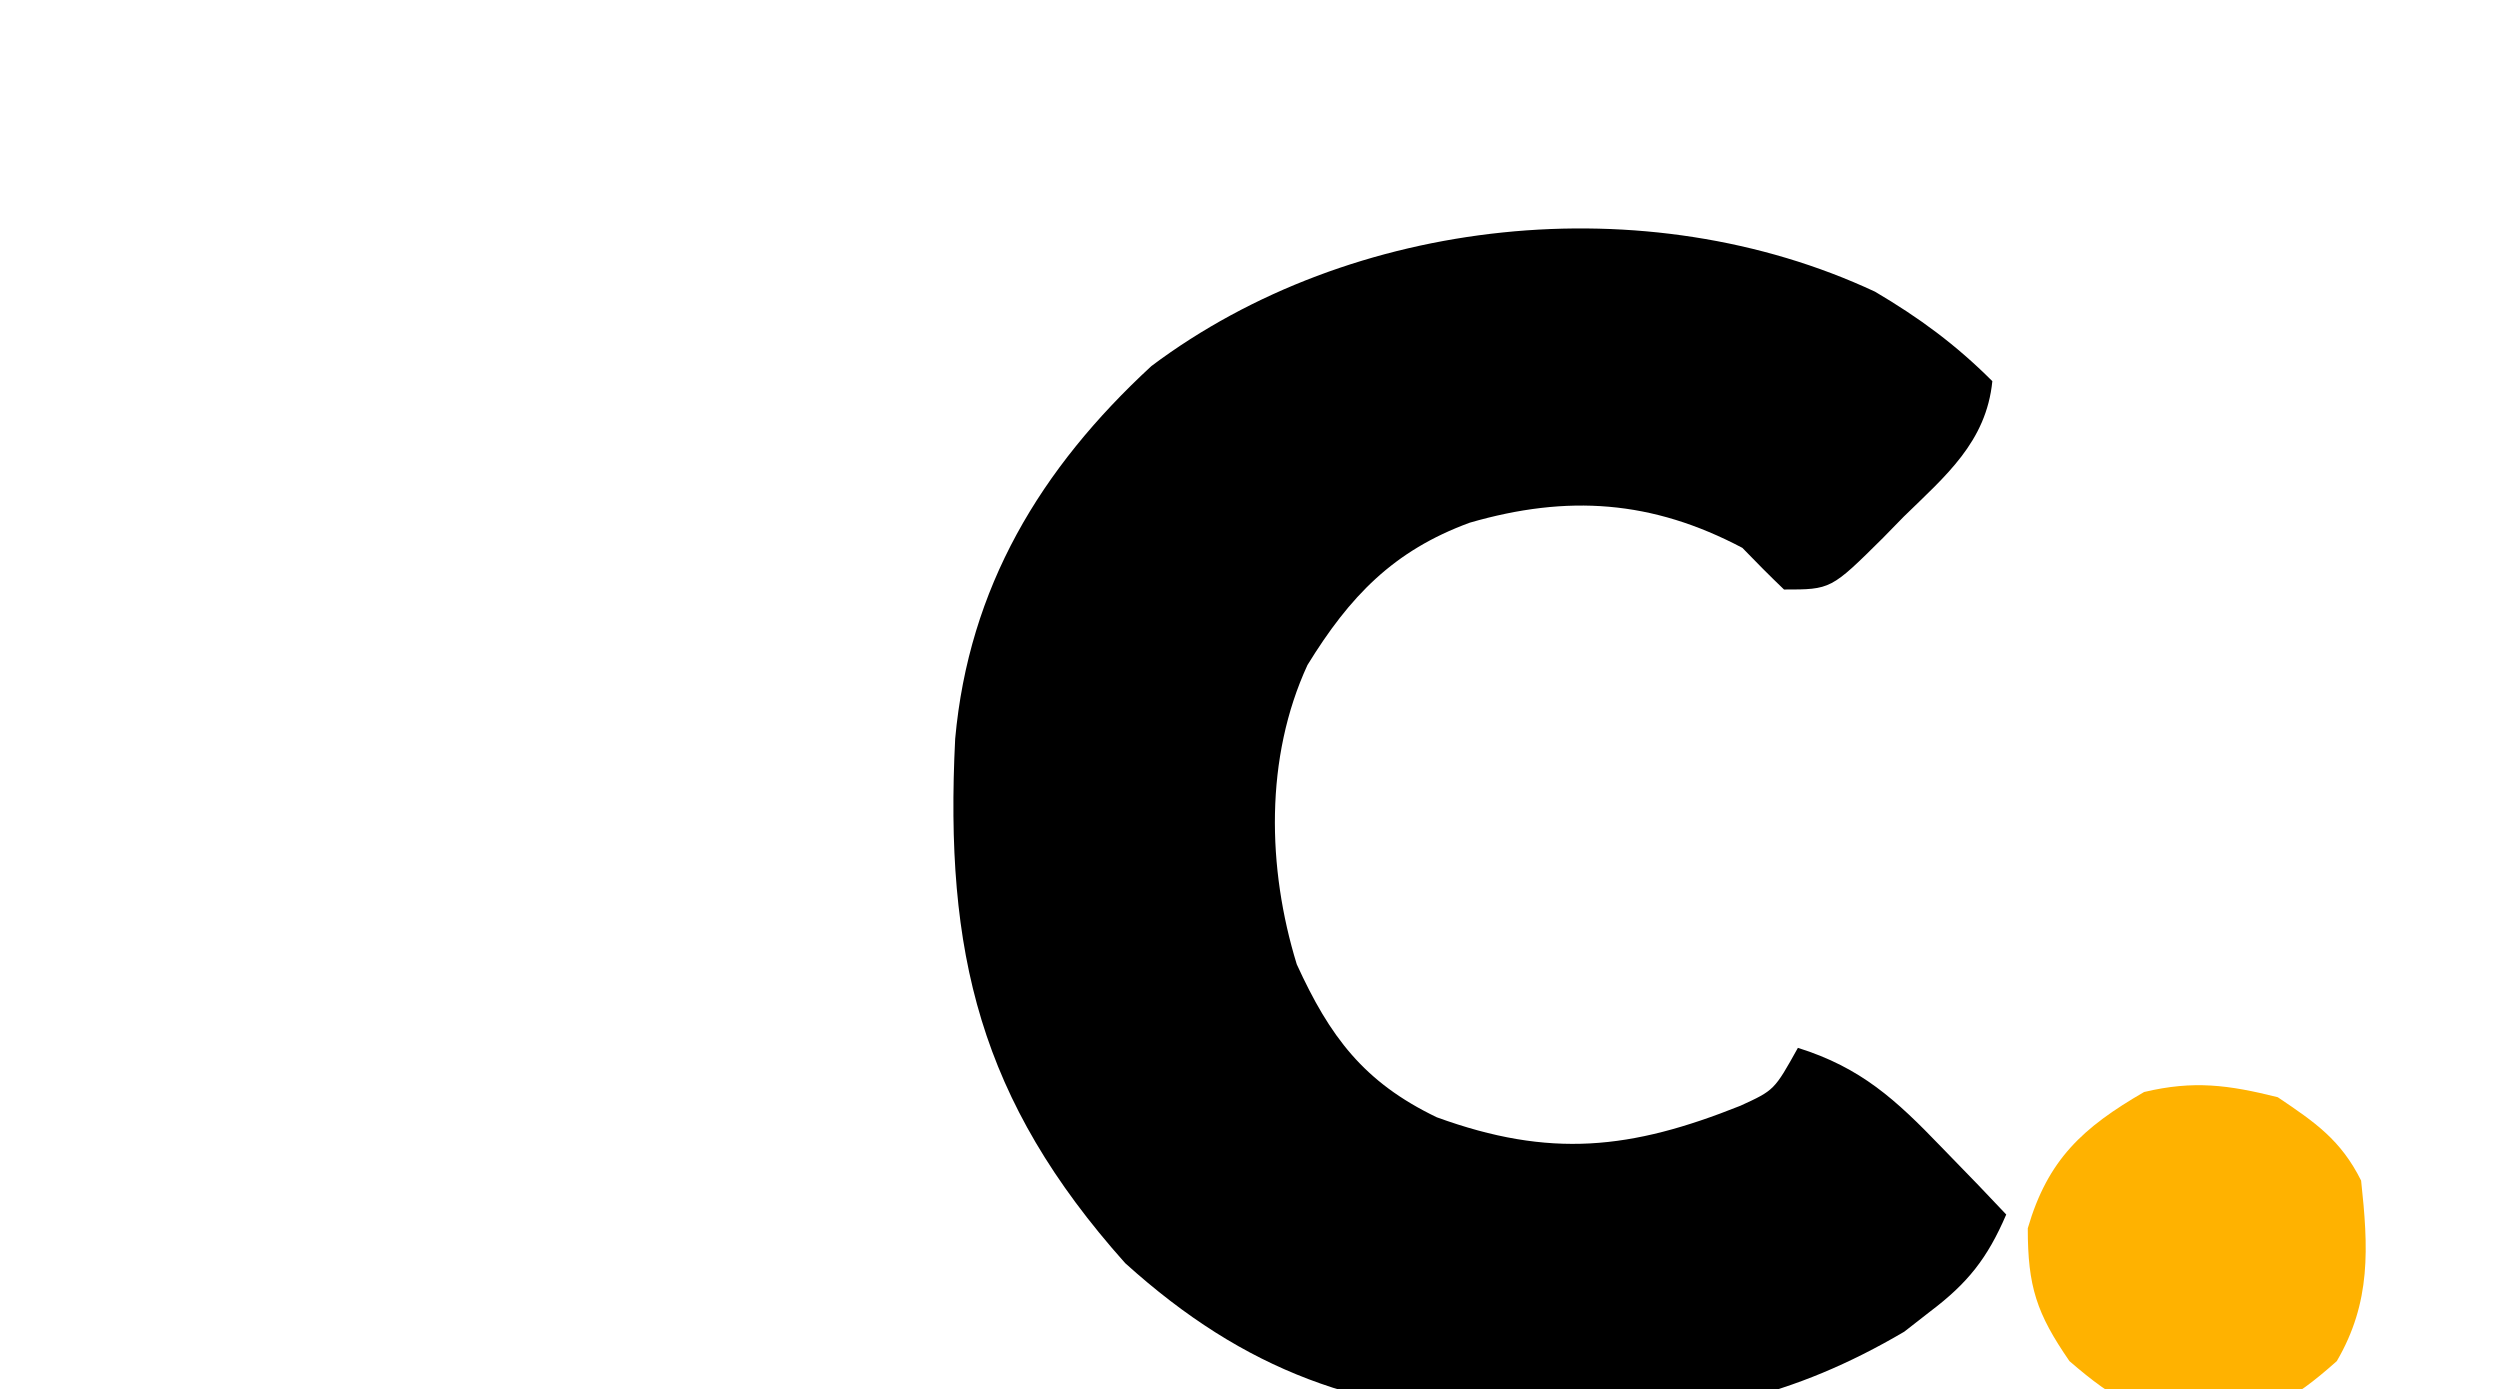
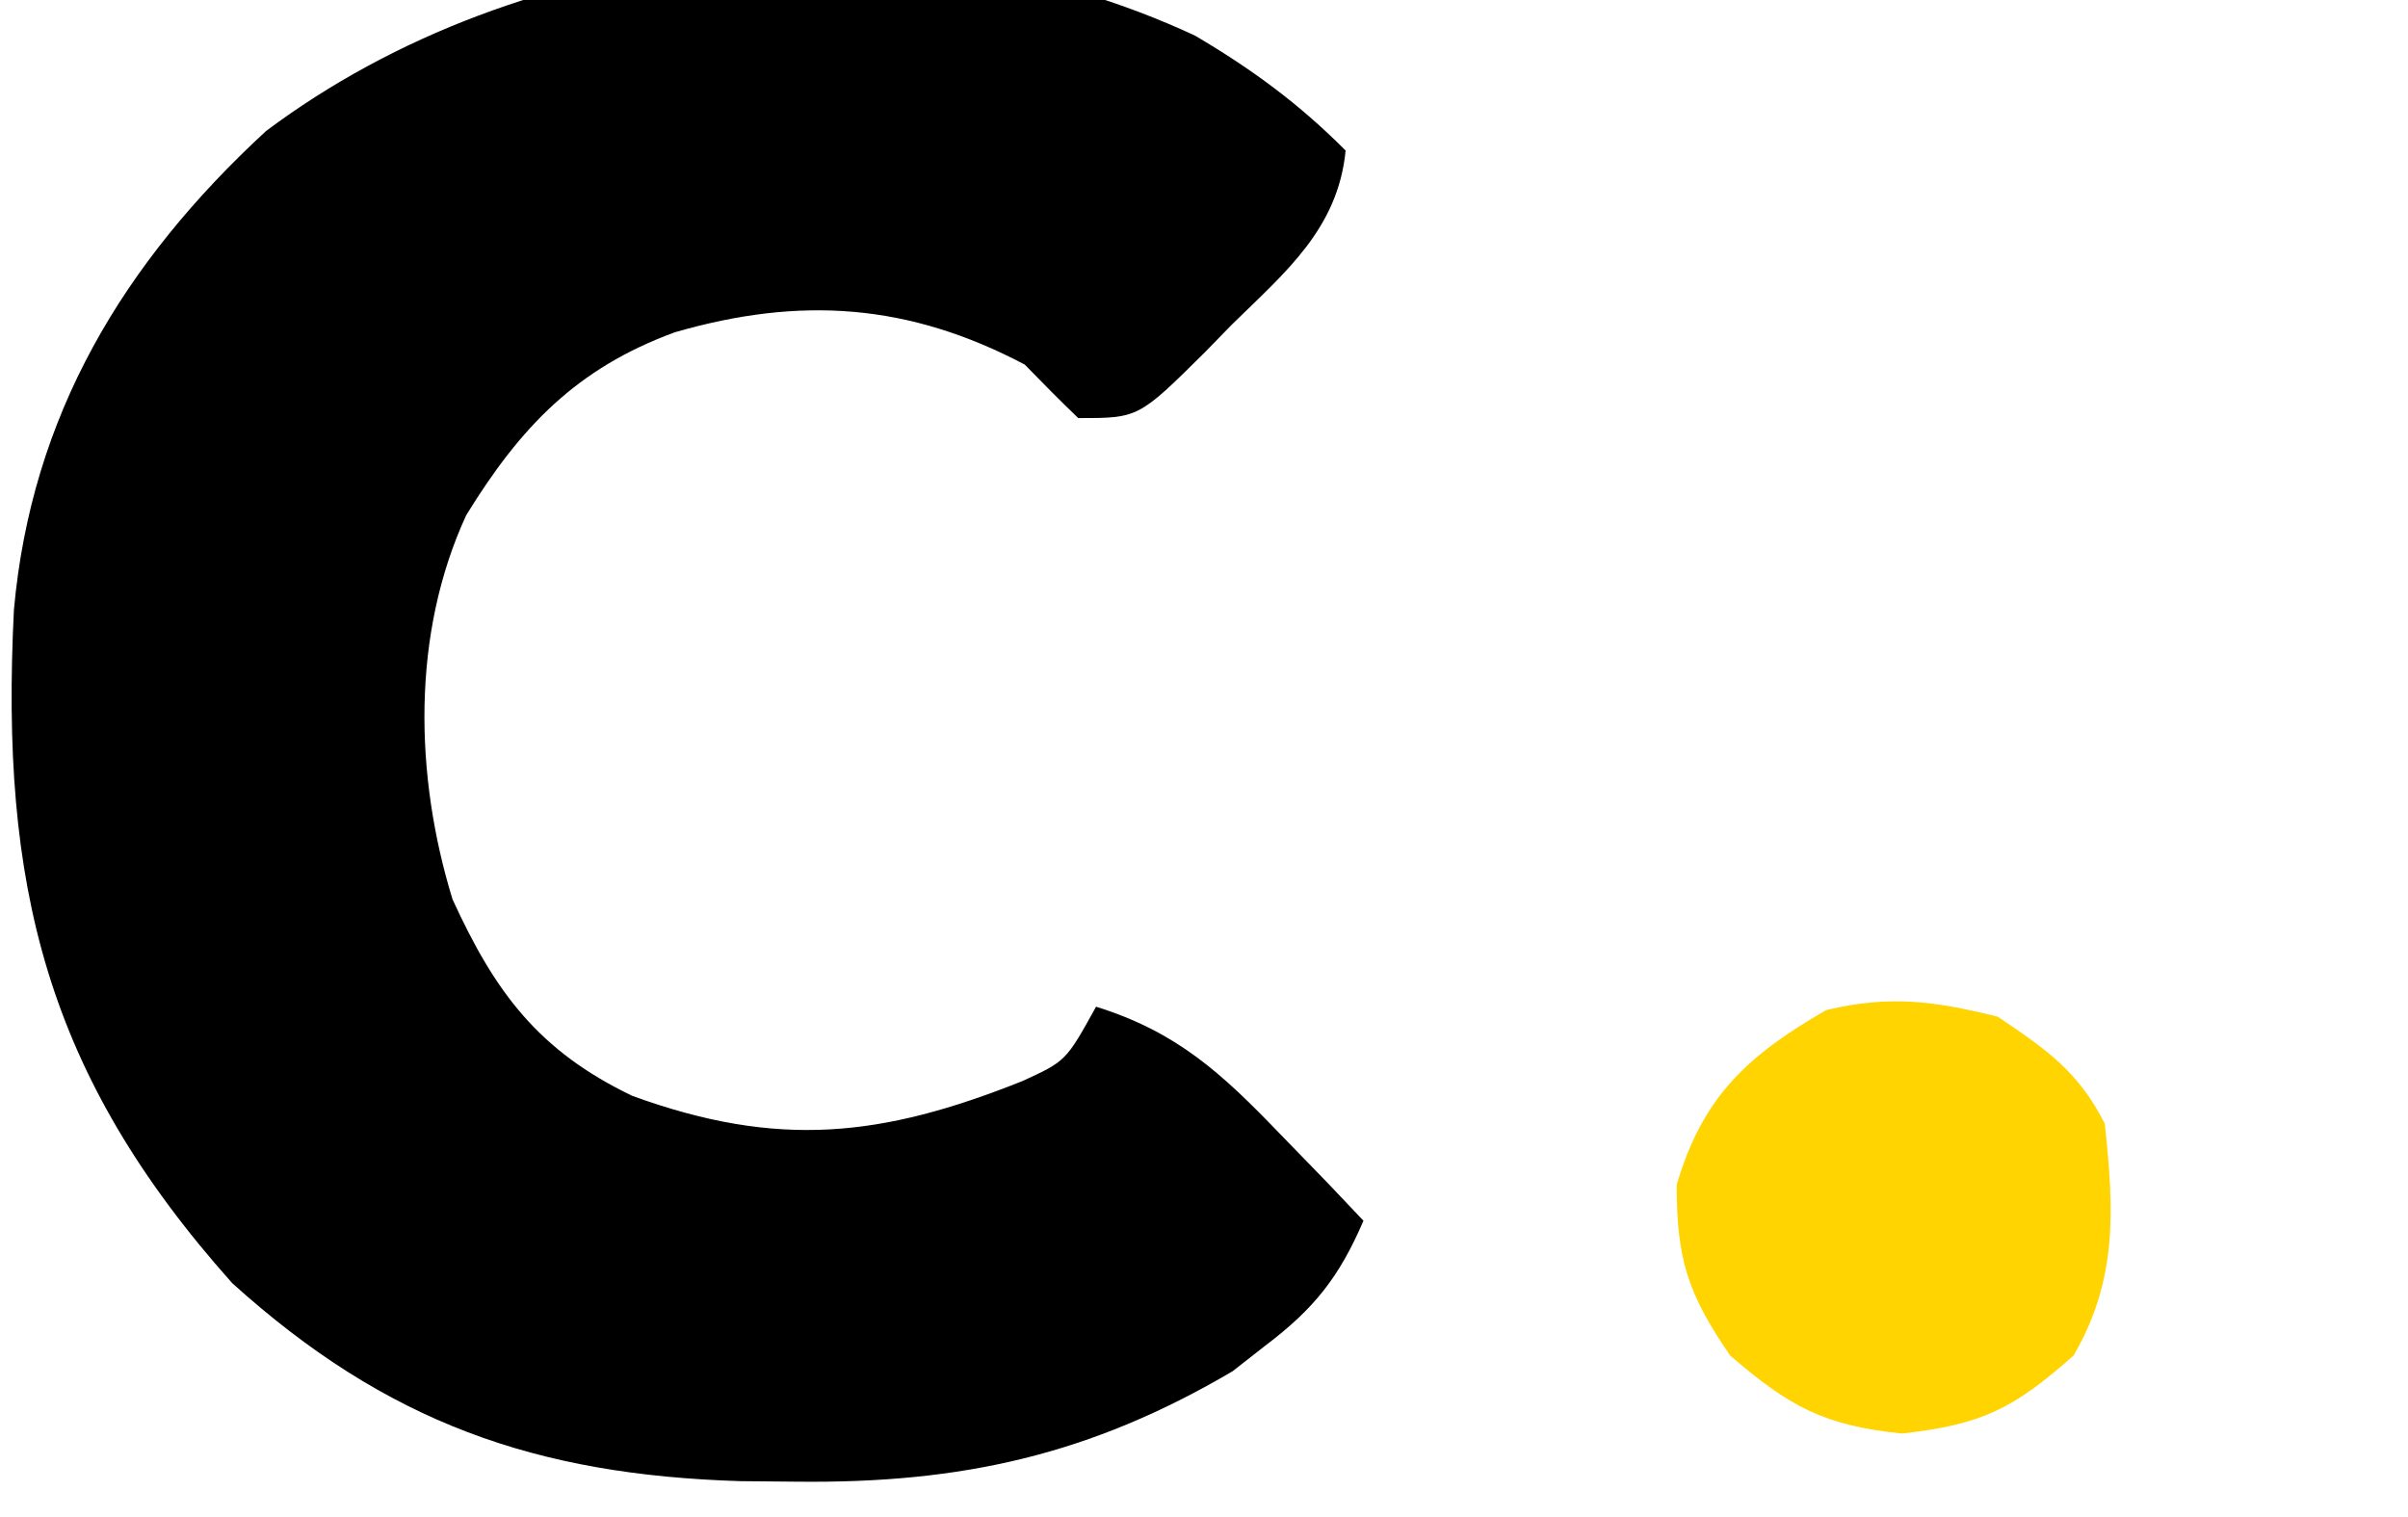
- <svg xmlns="http://www.w3.org/2000/svg" version="1.1" viewBox="-70 -10 180 100">
-   <path d="M0 0 C3.198 1.887 5.823 3.819 8.449 6.445 C8.01 10.836 5.069 13.27 2.074 16.195 C1.579 16.702 1.084 17.209 0.574 17.73 C-3.171 21.445 -3.171 21.445 -6.551 21.445 C-7.571 20.466 -8.57 19.464 -9.551 18.445 C-16.052 15.011 -22.125 14.593 -29.176 16.633 C-34.681 18.652 -37.824 21.944 -40.863 26.883 C-43.941 33.556 -43.765 41.498 -41.633 48.43 C-39.26 53.622 -36.821 56.915 -31.551 59.445 C-23.384 62.415 -17.579 61.767 -9.688 58.613 C-7.249 57.495 -7.249 57.495 -5.551 54.445 C-1.01 55.869 1.489 58.167 4.762 61.57 C6.086 62.935 6.086 62.935 7.438 64.328 C8.101 65.027 8.765 65.725 9.449 66.445 C8.089 69.601 6.689 71.379 3.949 73.445 C3.341 73.92 2.732 74.394 2.105 74.883 C-5.876 79.578 -13.08 81.172 -22.301 81.07 C-23.354 81.06 -24.407 81.051 -25.493 81.041 C-36.96 80.697 -45.327 77.767 -53.988 69.945 C-64.469 58.2 -66.997 47.611 -66.227 32.191 C-65.241 21.306 -60.103 12.74 -52.094 5.352 C-37.666 -5.464 -16.453 -7.688 0 0 Z " fill="#000000" transform="translate(65, 11)" />
-   <path d="M0 0 C2.706 1.823 4.537 3.075 6 6 C6.521 10.829 6.734 14.742 4.25 19 C0.899 21.979 -0.872 22.875 -5.375 23.375 C-9.751 22.922 -11.684 21.864 -15 19 C-17.373 15.556 -18 13.629 -18 9.438 C-16.558 4.481 -14.03 2.175 -9.625 -0.375 C-6.054 -1.225 -3.555 -0.889 0 0 Z " fill="#FFB200" transform="translate(94, 69)" />
+ <svg xmlns="http://www.w3.org/2000/svg" viewBox="-67 -2 135 85">
+   <path d="M0 0 C3.19 1.88 5.82 3.81 8.44 6.44 C8.01 10.83 5.06 13.26 2.07 16.19 C1.57 16.7 1.08 17.2 0.57 17.73 C-3.17 21.44 -3.17 21.44 -6.55 21.44 C-7.57 20.46 -8.56 19.46 -9.55 18.44 C-16.05 15.01 -22.12 14.59 -29.17 16.63 C-34.68 18.65 -37.82 21.94 -40.86 26.88 C-43.94 33.55 -43.76 41.49 -41.63 48.42 C-39.25 53.62 -36.82 56.91 -31.55 59.44 C-23.38 62.41 -17.57 61.76 -9.68 58.61 C-7.24 57.49 -7.24 57.49 -5.55 54.44 C-1.01 55.86 1.48 58.16 4.76 61.57 C6.08 62.93 6.08 62.93 7.43 64.32 C8.10 65.02 8.76 65.72 9.44 66.44 C8.08 69.6 6.68 71.37 3.94 73.44 C3.34 73.91 2.73 74.39 2.1 74.88 C-5.87 79.57 -13.08 81.17 -22.3 81.07 C-23.35 81.06 -24.4 81.05 -25.49 81.04 C-36.96 80.69 -45.32 77.76 -53.98 69.94 C-64.46 58.2 -66.99 47.61 -66.22 32.19 C-65.24 21.3 -60.1 12.74 -52.09 5.35 C-37.66 -5.46 -16.45 -7.68 0 0 Z" fill="#000000" />
+   <path d="M0 0 C2.7 1.82 4.53 3.07 6 6 C6.52 10.82 6.73 14.74 4.25 19 C0.89 21.97 -0.87 22.87 -5.37 23.37 C-9.75 22.92 -11.68 21.86 -15 19 C-17.37 15.55 -18 13.62 -18 9.43 C-16.55 4.48 -14.02 2.17 -9.62 -0.37 C-6.05 -1.22 -3.55 -0.88 0 0 Z" fill="#FFD400" transform="translate(45, 55)" />
</svg>
